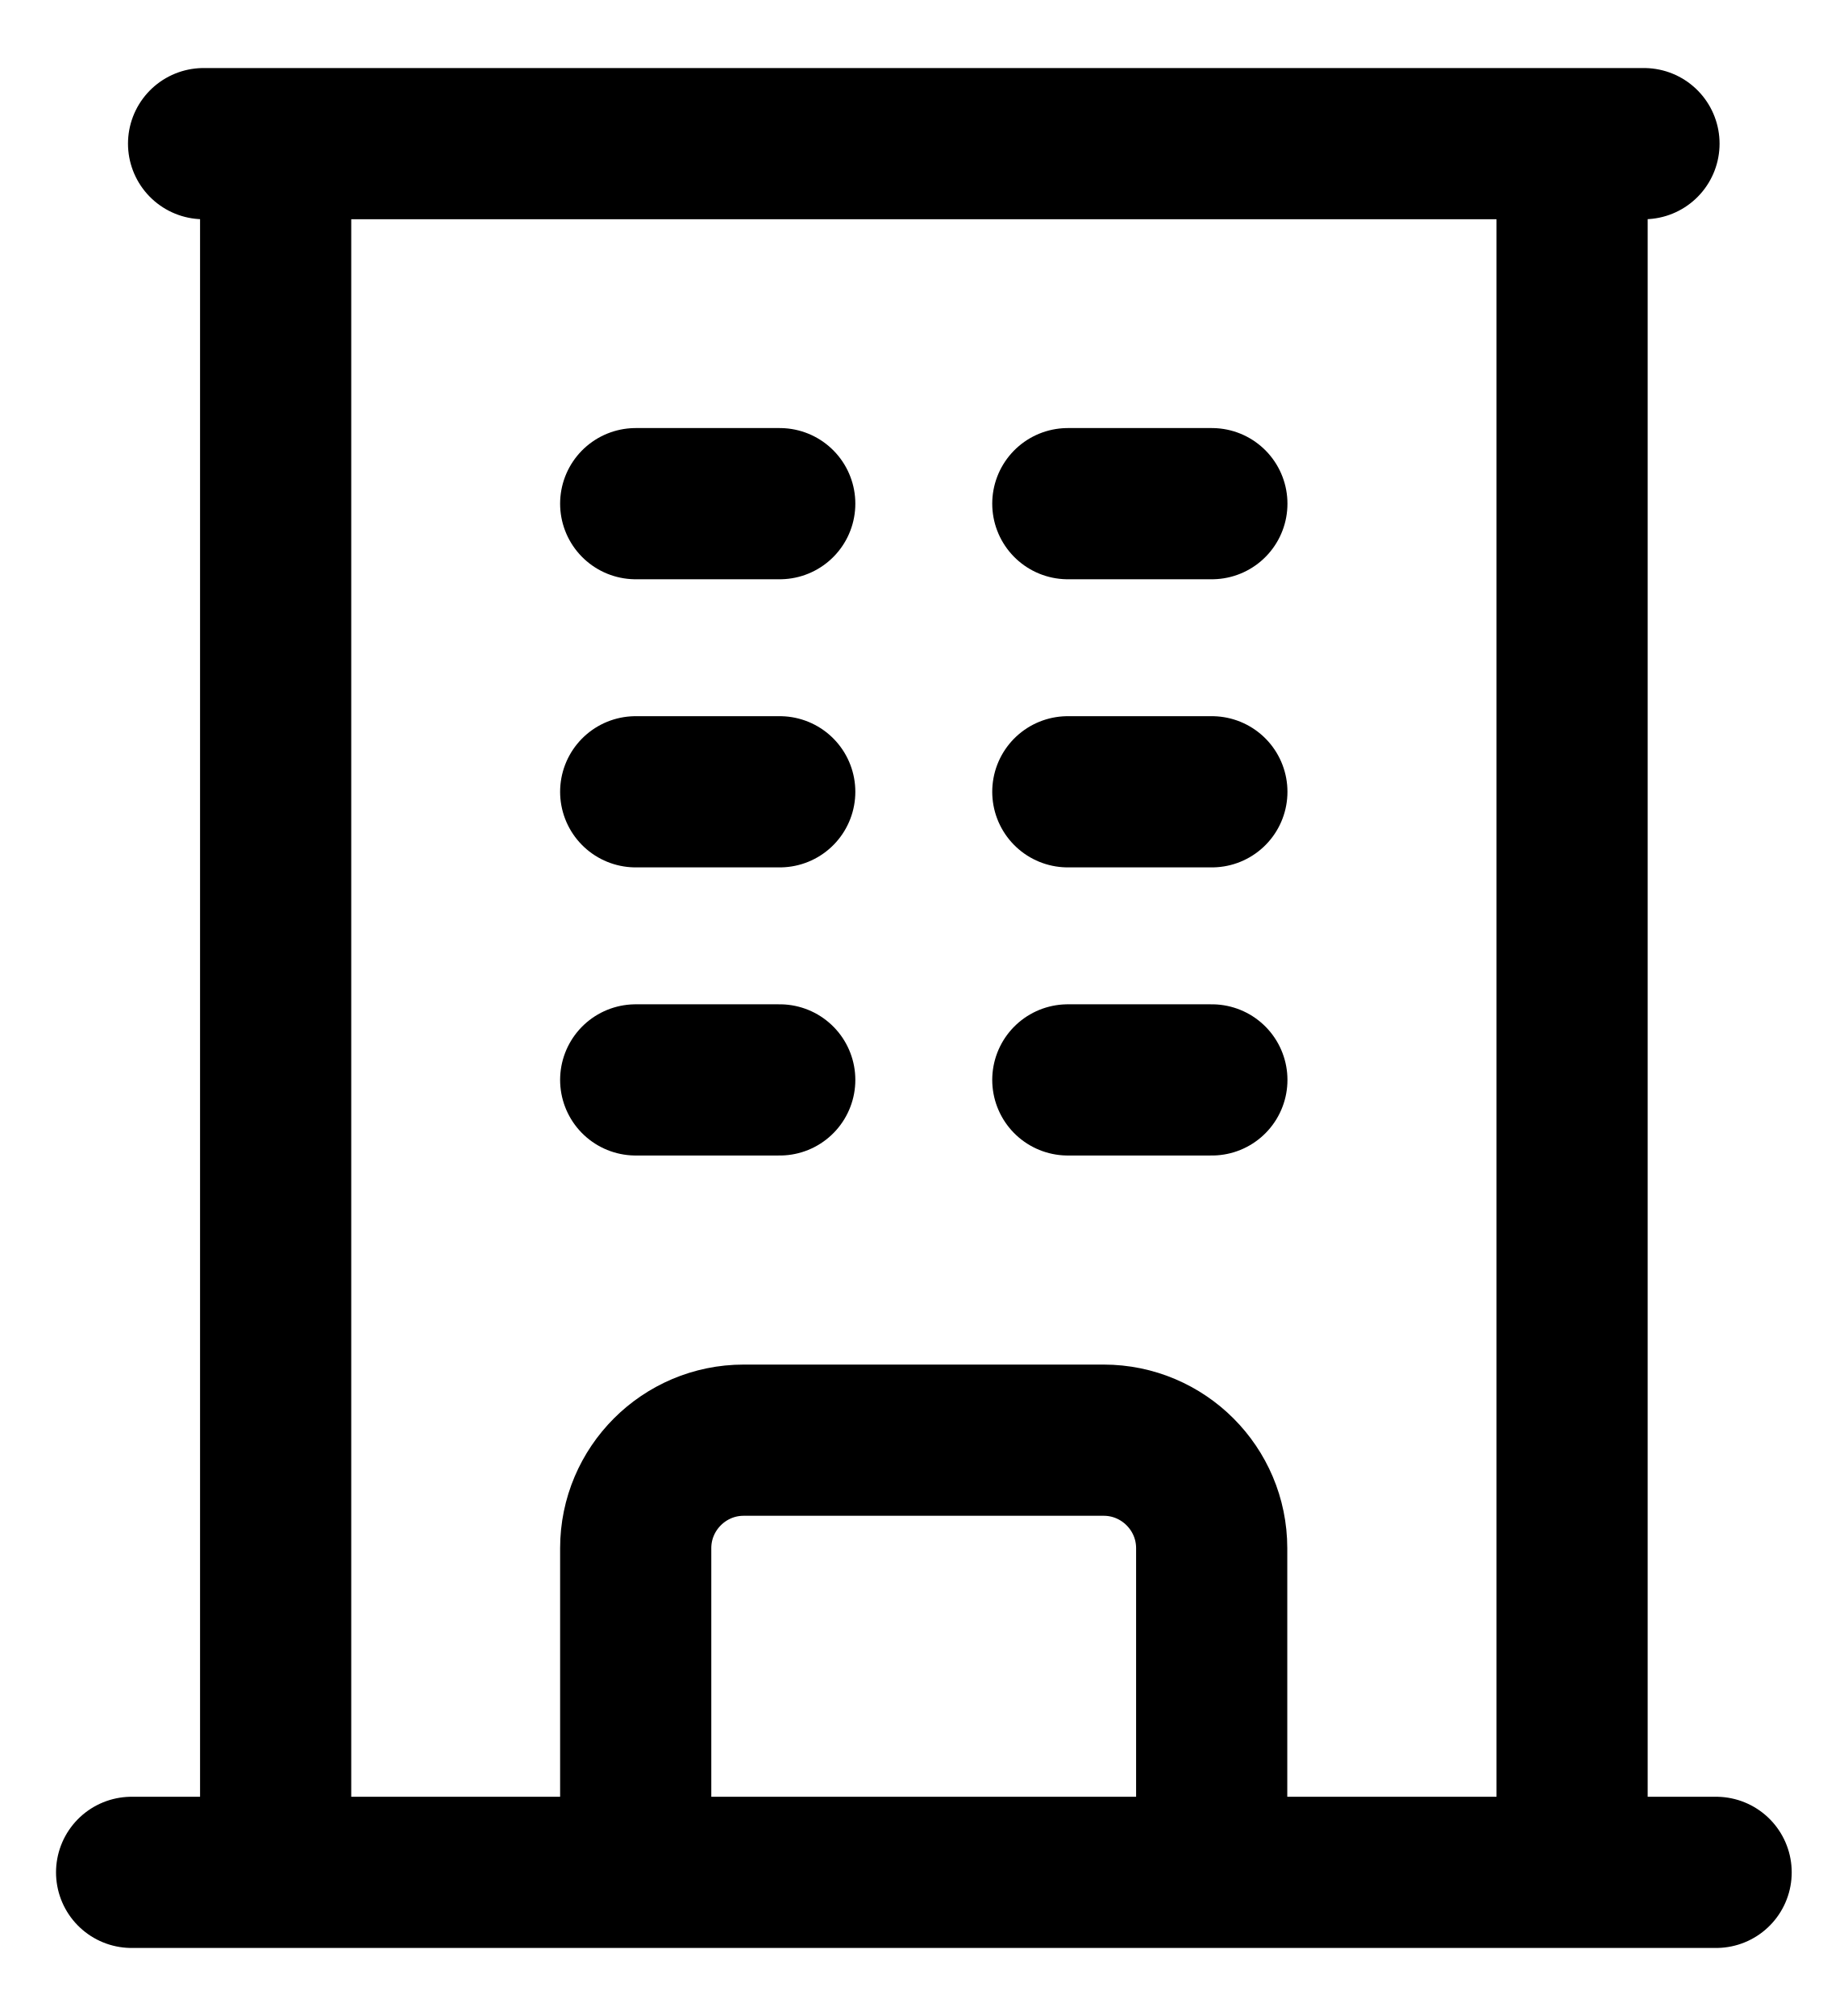
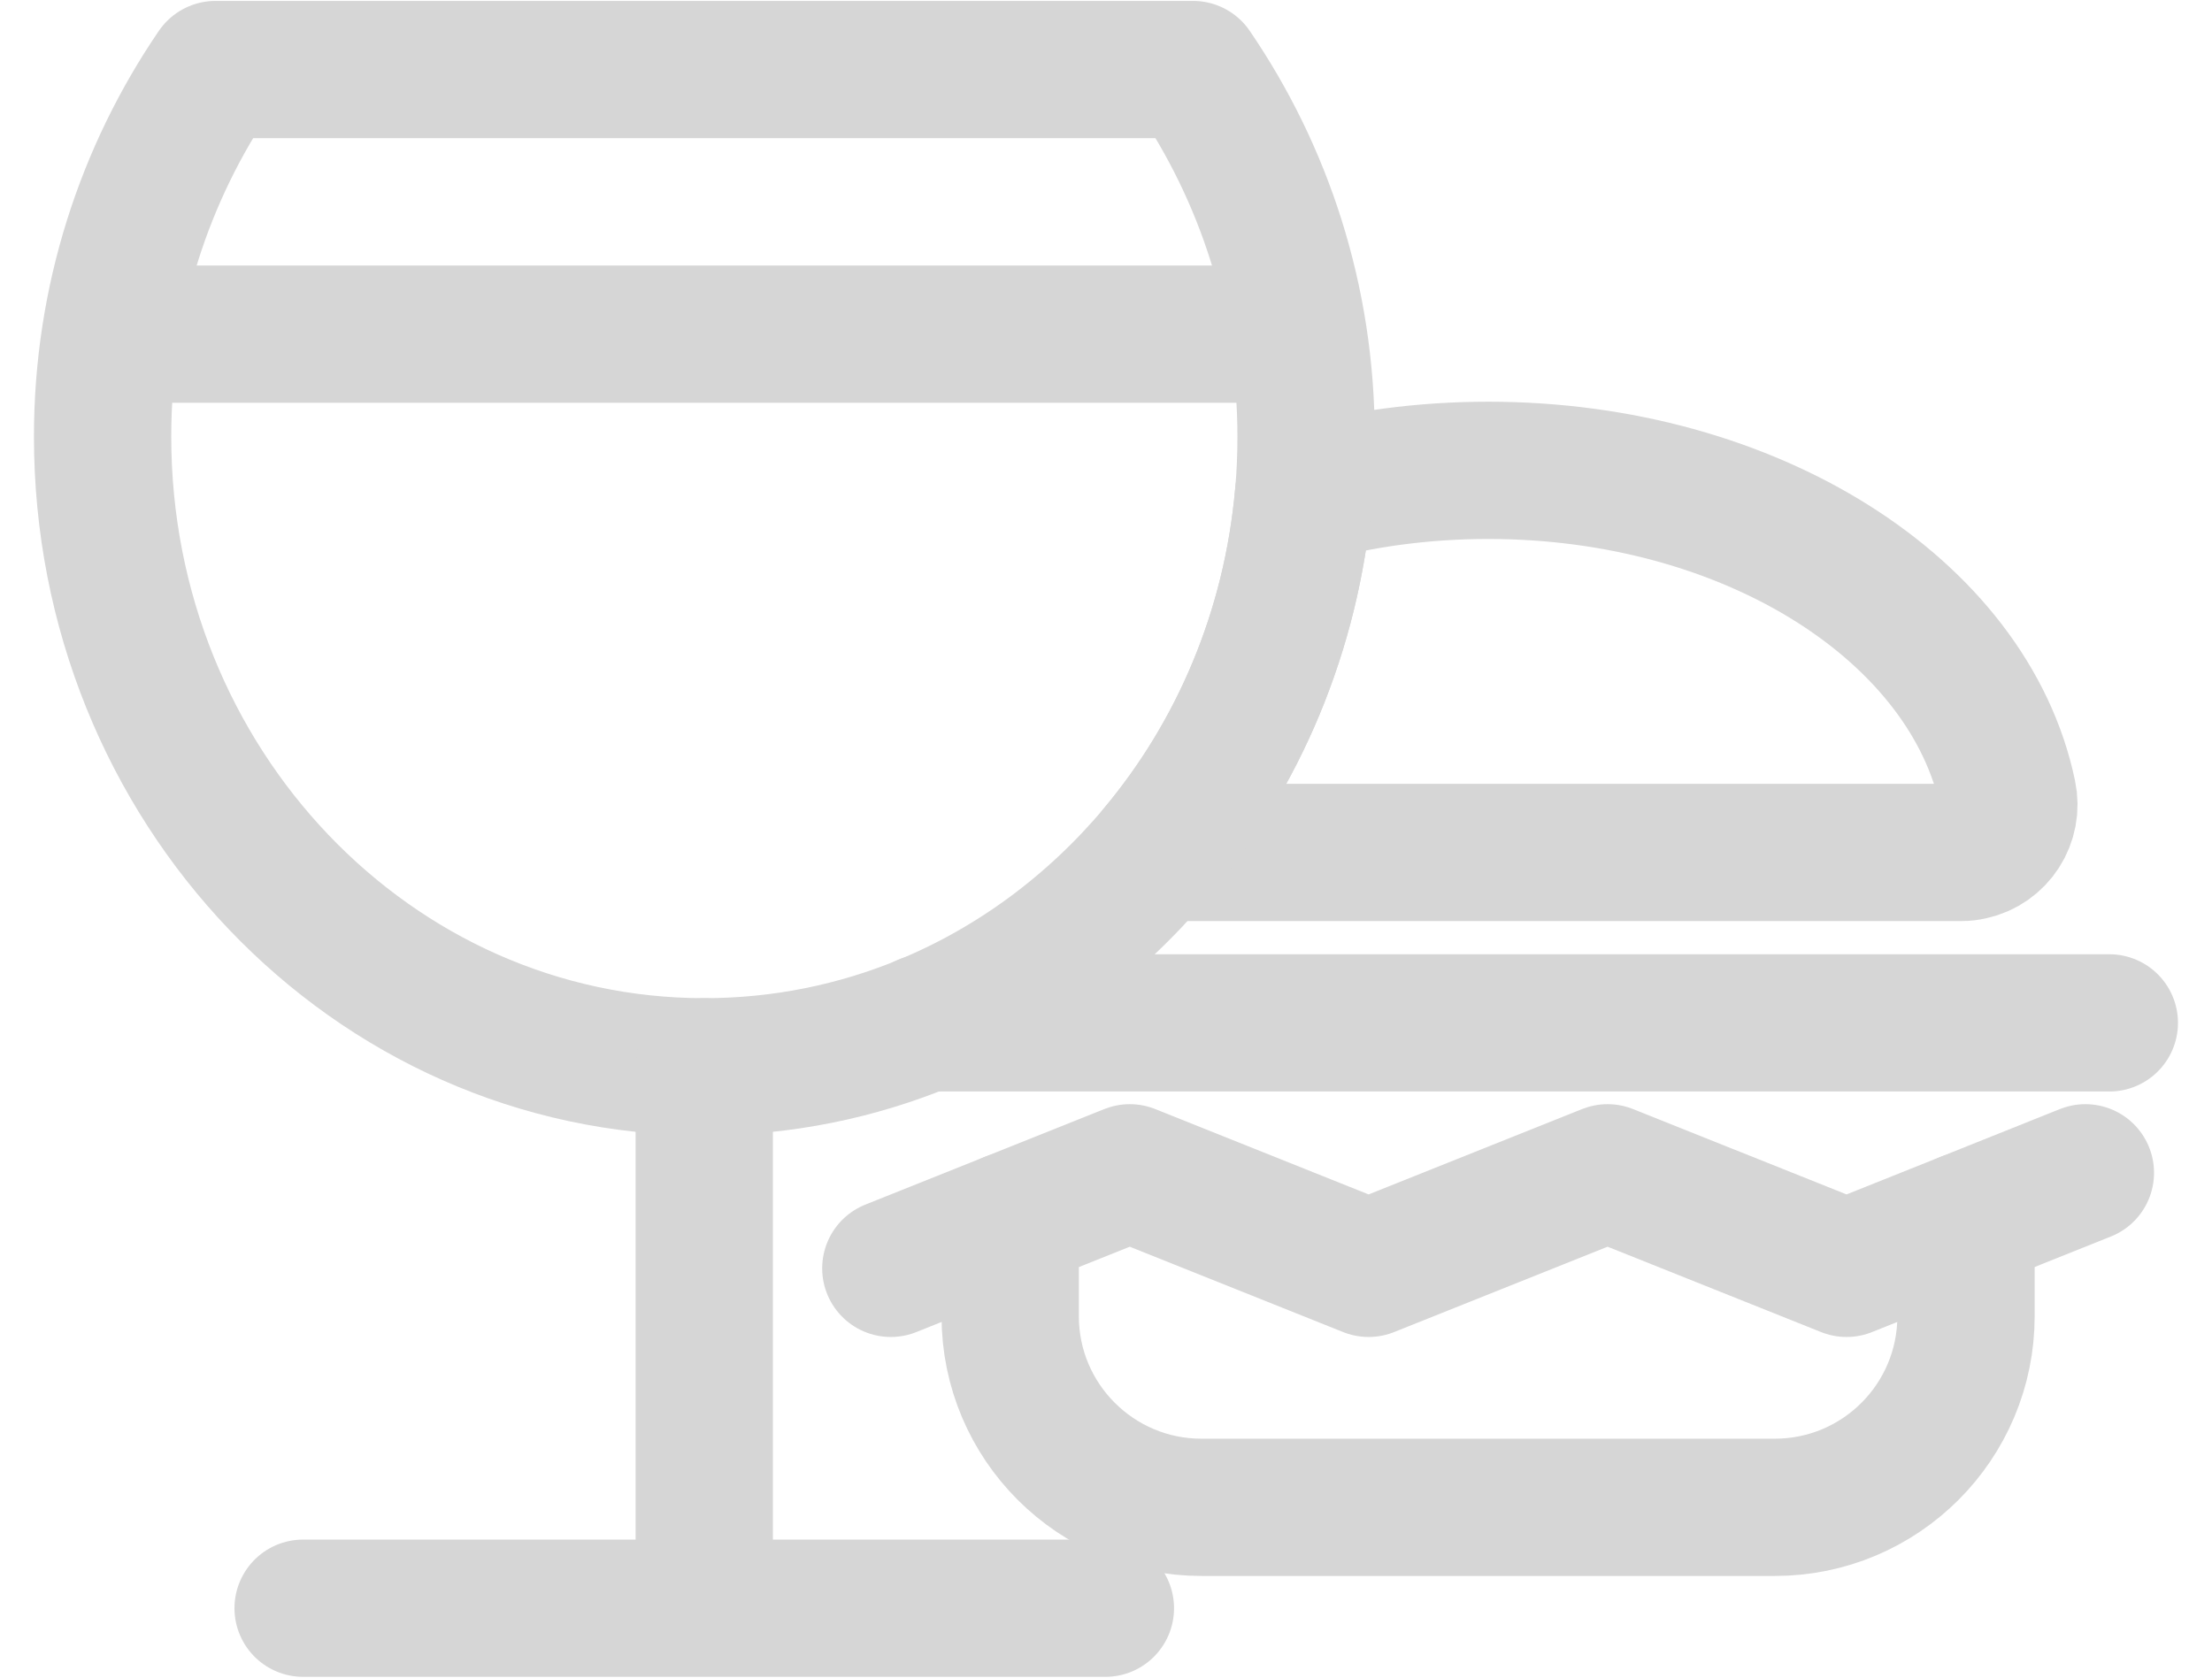
- <svg xmlns="http://www.w3.org/2000/svg" width="22" height="24" viewBox="0 0 22 24" fill="none">
-   <path d="M1.567 22.29H20.433M2.424 1.71H19.574M3.282 1.71V22.29M18.718 1.71V22.29M7.569 5.996H9.284M7.569 9.426H9.284M7.569 12.856H9.284M12.714 5.996H14.429M12.714 9.426H14.429M12.714 12.856H14.429M7.569 22.29V18.431C7.569 17.722 8.146 17.145 8.854 17.145H13.141C13.85 17.145 14.427 17.722 14.427 18.431V22.29" stroke="black" stroke-width="1.8" stroke-linecap="round" stroke-linejoin="round" />
+ <svg xmlns="http://www.w3.org/2000/svg" width="29" height="22" viewBox="0 0 29 22" fill="none">
+   <path d="M25.843 11.164C25.8 11.174 25.757 11.179 25.711 11.179H15.162C16.233 9.903 16.933 8.276 17.09 6.485C17.844 6.28 18.658 6.168 19.511 6.168C22.964 6.168 25.82 8.007 26.323 10.42C26.396 10.758 26.181 11.092 25.843 11.164Z" stroke="#D6D6D6" stroke-width="1.8" stroke-linecap="round" stroke-linejoin="round" />
+   <path d="M25.775 16.007V17.26C25.775 18.643 24.654 19.767 23.268 19.767H15.751C14.368 19.767 13.244 18.645 13.244 17.26V16.007" stroke="#D6D6D6" stroke-width="1.8" stroke-linecap="round" stroke-linejoin="round" />
+   <path d="M11.679 16.633L14.812 15.38L17.943 16.633L21.076 15.38L24.209 16.633L27.34 15.38" stroke="#D6D6D6" stroke-width="1.8" stroke-linecap="round" stroke-linejoin="round" />
+   <path d="M12.127 13.414H27.654" stroke="#D6D6D6" stroke-width="1.8" stroke-linecap="round" stroke-linejoin="round" />
+   <path d="M17.123 5.725C17.123 5.981 17.113 6.235 17.09 6.486C16.933 8.277 16.232 9.903 15.162 11.179C14.342 12.156 13.305 12.93 12.133 13.415C11.234 13.787 10.255 13.99 9.233 13.99C4.876 13.99 1.345 10.291 1.345 5.725C1.345 3.928 1.898 2.272 2.826 0.912H15.641C16.57 2.272 17.123 3.928 17.123 5.725Z" stroke="#D6D6D6" stroke-width="1.8" stroke-linecap="round" stroke-linejoin="round" />
+   <path d="M3.974 21.09H9.233H14.492H9.233V13.991" stroke="#D6D6D6" stroke-width="1.8" stroke-linecap="round" stroke-linejoin="round" />
+   <path d="M1.992 4.382H16.728" stroke="#D6D6D6" stroke-width="1.8" stroke-miterlimit="10" />
</svg>
